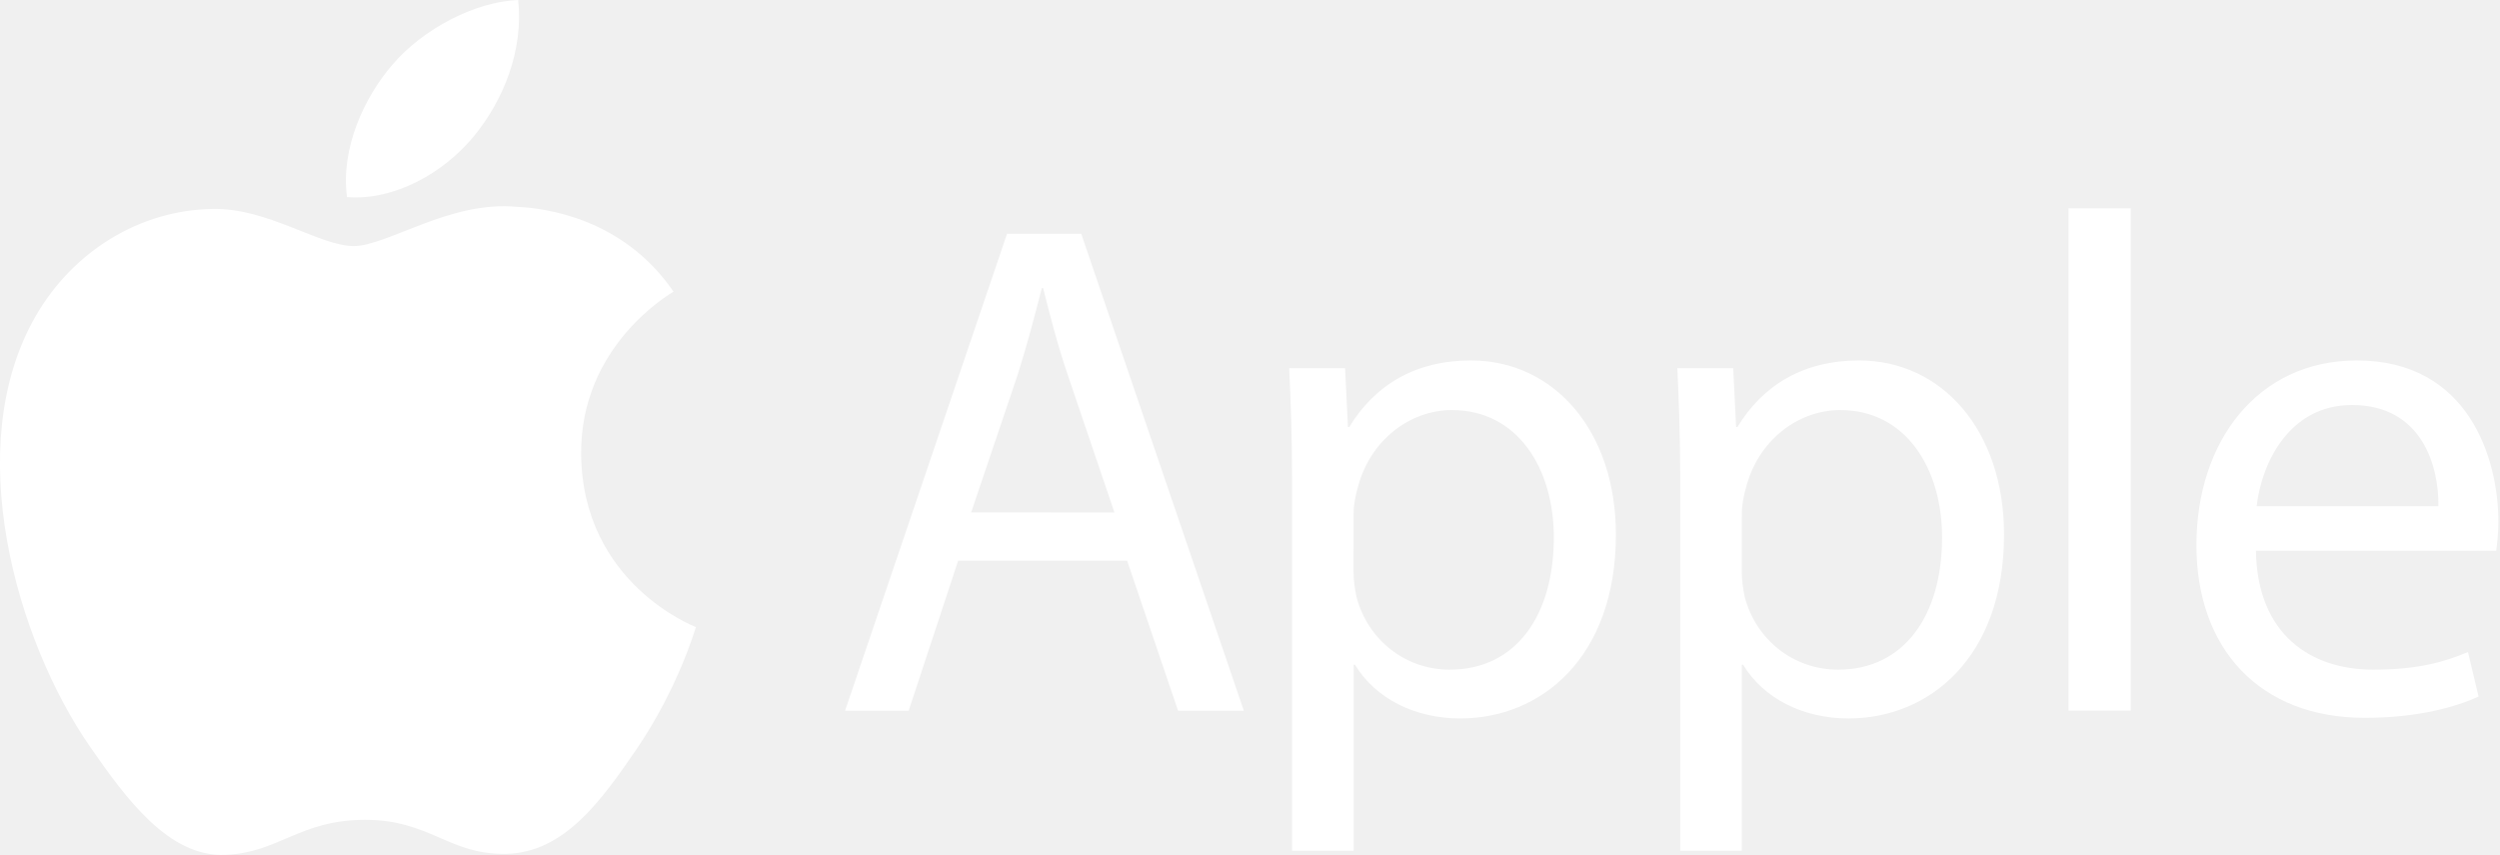
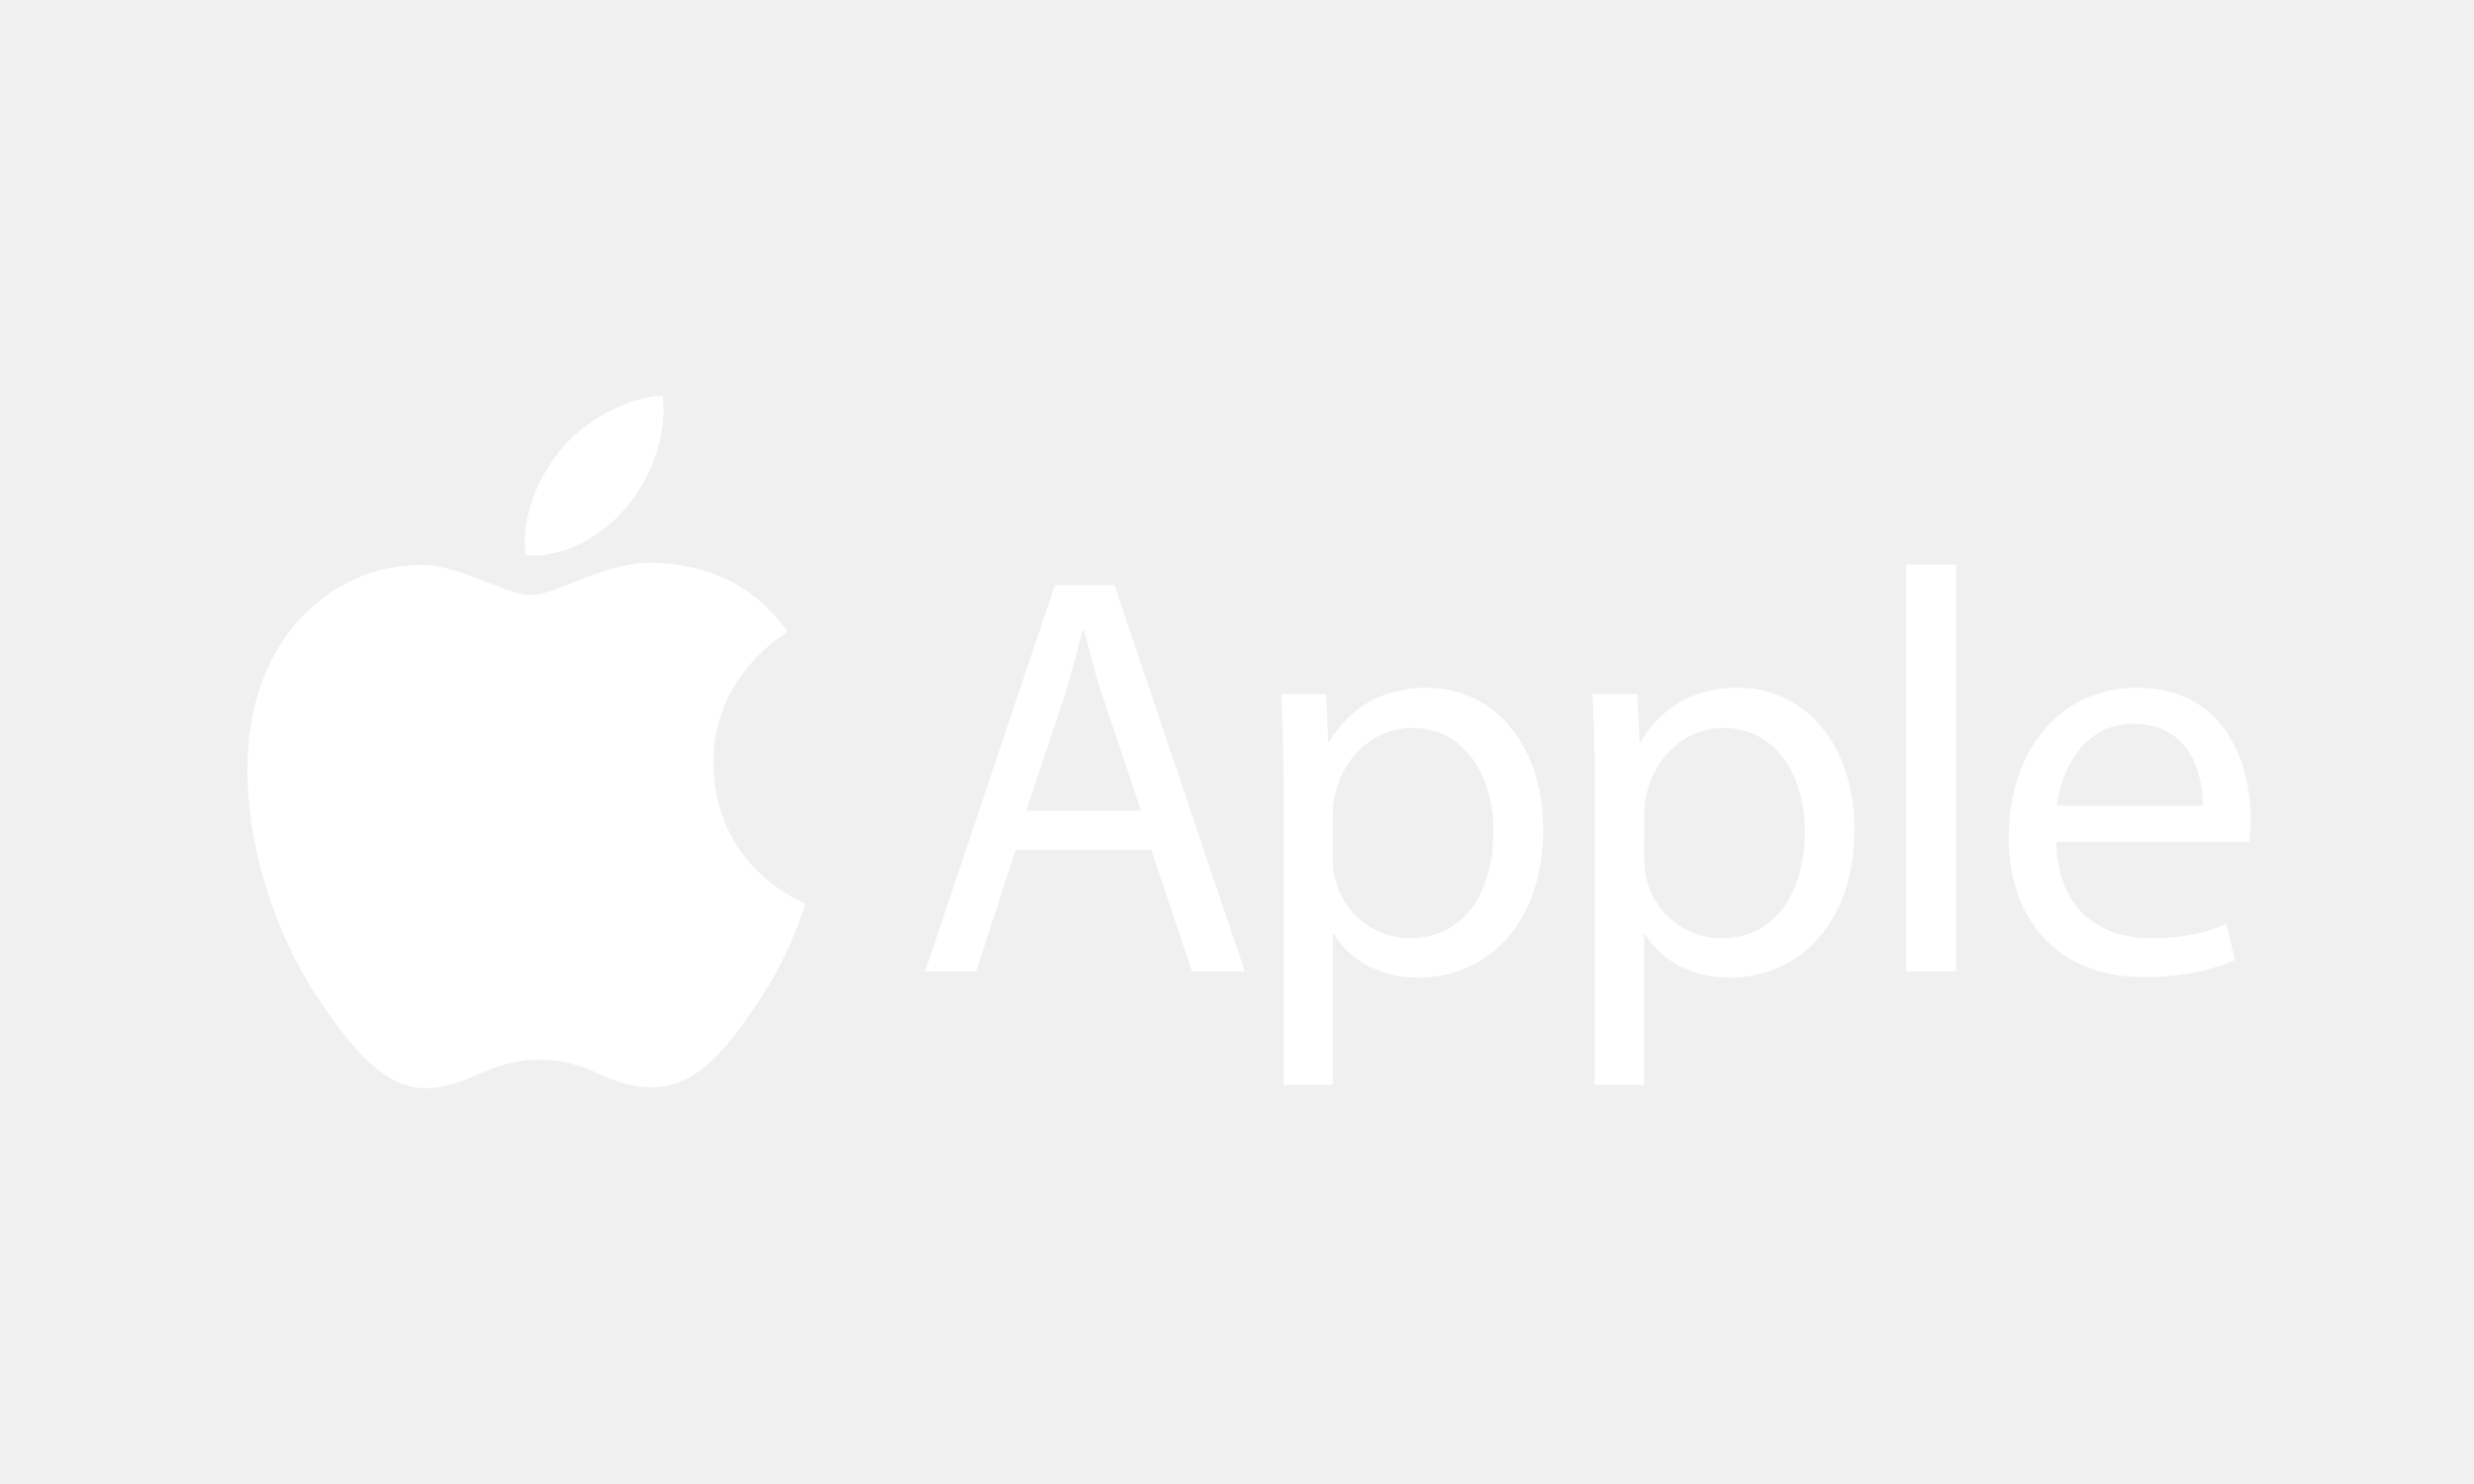
- <svg xmlns="http://www.w3.org/2000/svg" width="2424" height="829" viewBox="0 0 2424 829" fill="none">
-   <g clip-path="url(#clip0_3_15)">
-     <path d="M563.7 440.5C562.7 335.6 649.4 285.2 653.3 282.8C604.5 211.5 528.7 201.7 501.7 200.6C437.2 194 375.8 238.6 343 238.6C310.2 238.6 259.7 201.5 206.2 202.6C135.8 203.6 70.9 243.5 34.6 306.5C-38.4 433.1 16 621.1 87.3 724C122.2 774.3 163.6 831 218.2 828.9C270.8 826.8 290.6 794.9 354 794.9C417.4 794.9 435.3 828.9 490.8 827.9C547.3 826.8 583.1 776.5 617.7 726C657.5 667.5 674 611 675 608C673.7 607.5 564.9 565.8 563.7 440.5Z" fill="white" />
-     <path d="M459.4 132.4C488.4 97.3 507.9 48.6 502.6 0C460.9 1.7 410.4 27.8 380.5 62.9C353.7 93.9 330.2 143.5 336.6 191.1C382.9 194.7 430.5 167.4 459.4 132.4ZM929.4 543.6L881.4 689.1H819.7L976.8 226.7H1048.8L1206.5 689.1H1142.7L1093.3 543.6H929.4ZM1081 496.9L1035.8 363.8C1025.5 333.6 1018.7 306.2 1011.8 279.4H1010.5C1003.6 306.8 996.1 334.9 987.2 363.1L942 496.8L1081 496.9ZM1253.3 465.4C1253.3 422.9 1252 388.5 1250.5 357H1304.7L1307.5 414H1308.8C1333.5 373.5 1372.6 349.5 1426.8 349.5C1507.1 349.5 1567.4 417.4 1567.4 518.3C1567.4 637.7 1494.7 696.6 1416.5 696.6C1372.6 696.6 1334.2 677.4 1314.3 644.5H1313V824.9H1253.3V465.4ZM1312.9 553.9C1312.9 562.9 1314.2 571 1315.7 578.6C1326.7 620.4 1363 649.3 1406.3 649.3C1470.1 649.3 1507.2 597.2 1507.2 521C1507.2 454.4 1472.2 397.6 1408.4 397.6C1367.3 397.6 1328.9 427.1 1317.1 472.4C1315 479.9 1313 488.9 1313 497.1L1312.9 553.9ZM1629.8 465.4C1629.8 422.9 1628.5 388.5 1627 357H1681.2L1684 414H1685.3C1710 373.5 1749.1 349.5 1803.3 349.5C1883.6 349.5 1943.9 417.4 1943.9 518.3C1943.9 637.7 1871.2 696.6 1793 696.6C1749.1 696.6 1710.7 677.4 1690.8 644.5H1689.5V824.9H1629.8V465.4ZM1689.5 553.9C1689.5 562.9 1690.8 571 1692.3 578.6C1703.3 620.4 1739.6 649.3 1782.9 649.3C1846.7 649.3 1883.8 597.2 1883.8 521C1883.8 454.4 1848.8 397.6 1785 397.6C1743.9 397.6 1705.5 427.1 1693.7 472.4C1691.6 479.9 1689.6 488.9 1689.6 497.1L1689.5 553.9ZM2006.4 202H2066.8V689H2006.4V202ZM2188.2 534C2189.5 615.6 2241.7 649.3 2302 649.3C2345.2 649.3 2371.3 641.8 2393.9 632.2L2404.2 675.4C2383 685 2346.6 696 2293.8 696C2191.6 696 2130.5 628.8 2130.5 528.6C2130.5 428.4 2189.5 349.5 2286.2 349.5C2394.6 349.5 2423.4 444.8 2423.4 505.9C2423.4 518.3 2422.1 527.8 2421.3 534H2188.2ZM2365.2 490.8C2365.9 452.4 2349.4 392.7 2281.5 392.7C2220.4 392.7 2193.7 449 2188.9 490.8H2365.2Z" fill="white" />
+ <svg xmlns="http://www.w3.org/2000/svg" width="100" height="60" viewBox="0 0 100 60" fill="none">
+   <g clip-path="url(#clip0_1_2)">
+     <path d="M28.837 30.878C28.803 27.335 31.7 25.633 31.831 25.552C30.2 23.143 27.667 22.812 26.765 22.775C24.609 22.552 22.558 24.059 21.462 24.059C20.366 24.059 18.678 22.806 16.89 22.843C14.538 22.877 12.369 24.224 11.156 26.352C8.717 30.628 10.535 36.978 12.917 40.454C14.083 42.153 15.467 44.068 17.291 43.997C19.049 43.926 19.711 42.848 21.829 42.848C23.948 42.848 24.546 43.997 26.401 43.963C28.288 43.926 29.485 42.227 30.641 40.521C31.971 38.545 32.522 36.637 32.556 36.536C32.512 36.519 28.877 35.11 28.837 30.878Z" fill="white" />
+     <path d="M25.351 20.472C26.32 19.286 26.972 17.642 26.795 16C25.401 16.057 23.714 16.939 22.715 18.125C21.819 19.172 21.034 20.847 21.248 22.454C22.795 22.576 24.386 21.654 25.351 20.472ZM41.057 34.36L39.453 39.275H37.391L42.641 23.657H45.047L50.316 39.275H48.184L46.533 34.36H41.057ZM46.123 32.783L44.612 28.288C44.268 27.268 44.041 26.342 43.81 25.437H43.767C43.536 26.362 43.285 27.311 42.988 28.264L41.478 32.78L46.123 32.783ZM51.88 31.719C51.88 30.284 51.837 29.122 51.786 28.058H53.598L53.691 29.983H53.735C54.56 28.615 55.867 27.805 57.678 27.805C60.361 27.805 62.376 30.098 62.376 33.506C62.376 37.539 59.947 39.528 57.334 39.528C55.867 39.528 54.583 38.88 53.918 37.768H53.875V43.861H51.88V31.719ZM53.872 34.708C53.872 35.012 53.915 35.286 53.965 35.543C54.333 36.954 55.546 37.931 56.993 37.931C59.125 37.931 60.364 36.171 60.364 33.597C60.364 31.348 59.195 29.429 57.063 29.429C55.69 29.429 54.406 30.426 54.012 31.956C53.942 32.209 53.875 32.513 53.875 32.79L53.872 34.708ZM64.461 31.719C64.461 30.284 64.418 29.122 64.368 28.058H66.179L66.272 29.983H66.316C67.141 28.615 68.448 27.805 70.259 27.805C72.942 27.805 74.957 30.098 74.957 33.506C74.957 37.539 72.528 39.528 69.915 39.528C68.448 39.528 67.165 38.88 66.499 37.768H66.456V43.861H64.461V31.719ZM66.456 34.708C66.456 35.012 66.499 35.286 66.55 35.543C66.917 36.954 68.13 37.931 69.577 37.931C71.709 37.931 72.949 36.171 72.949 33.597C72.949 31.348 71.779 29.429 69.647 29.429C68.274 29.429 66.991 30.426 66.596 31.956C66.526 32.209 66.459 32.513 66.459 32.79L66.456 34.708ZM77.046 22.823H79.064V39.271H77.046V22.823ZM83.121 34.036C83.164 36.792 84.908 37.931 86.923 37.931C88.367 37.931 89.239 37.677 89.994 37.353L90.338 38.812C89.63 39.136 88.414 39.508 86.649 39.508C83.234 39.508 81.192 37.238 81.192 33.854C81.192 30.47 83.164 27.805 86.395 27.805C90.018 27.805 90.98 31.023 90.98 33.087C90.98 33.506 90.936 33.827 90.91 34.036H83.121ZM89.035 32.577C89.058 31.28 88.507 29.264 86.238 29.264C84.197 29.264 83.304 31.165 83.144 32.577H89.035Z" fill="white" />
  </g>
  <defs>
-     <clipPath id="clip0_3_15">
-       <rect width="2423.5" height="829" fill="white" />
+     <clipPath id="clip0_1_2">
+       <rect width="81" height="28" fill="white" transform="translate(10 16)" />
    </clipPath>
  </defs>
</svg>
